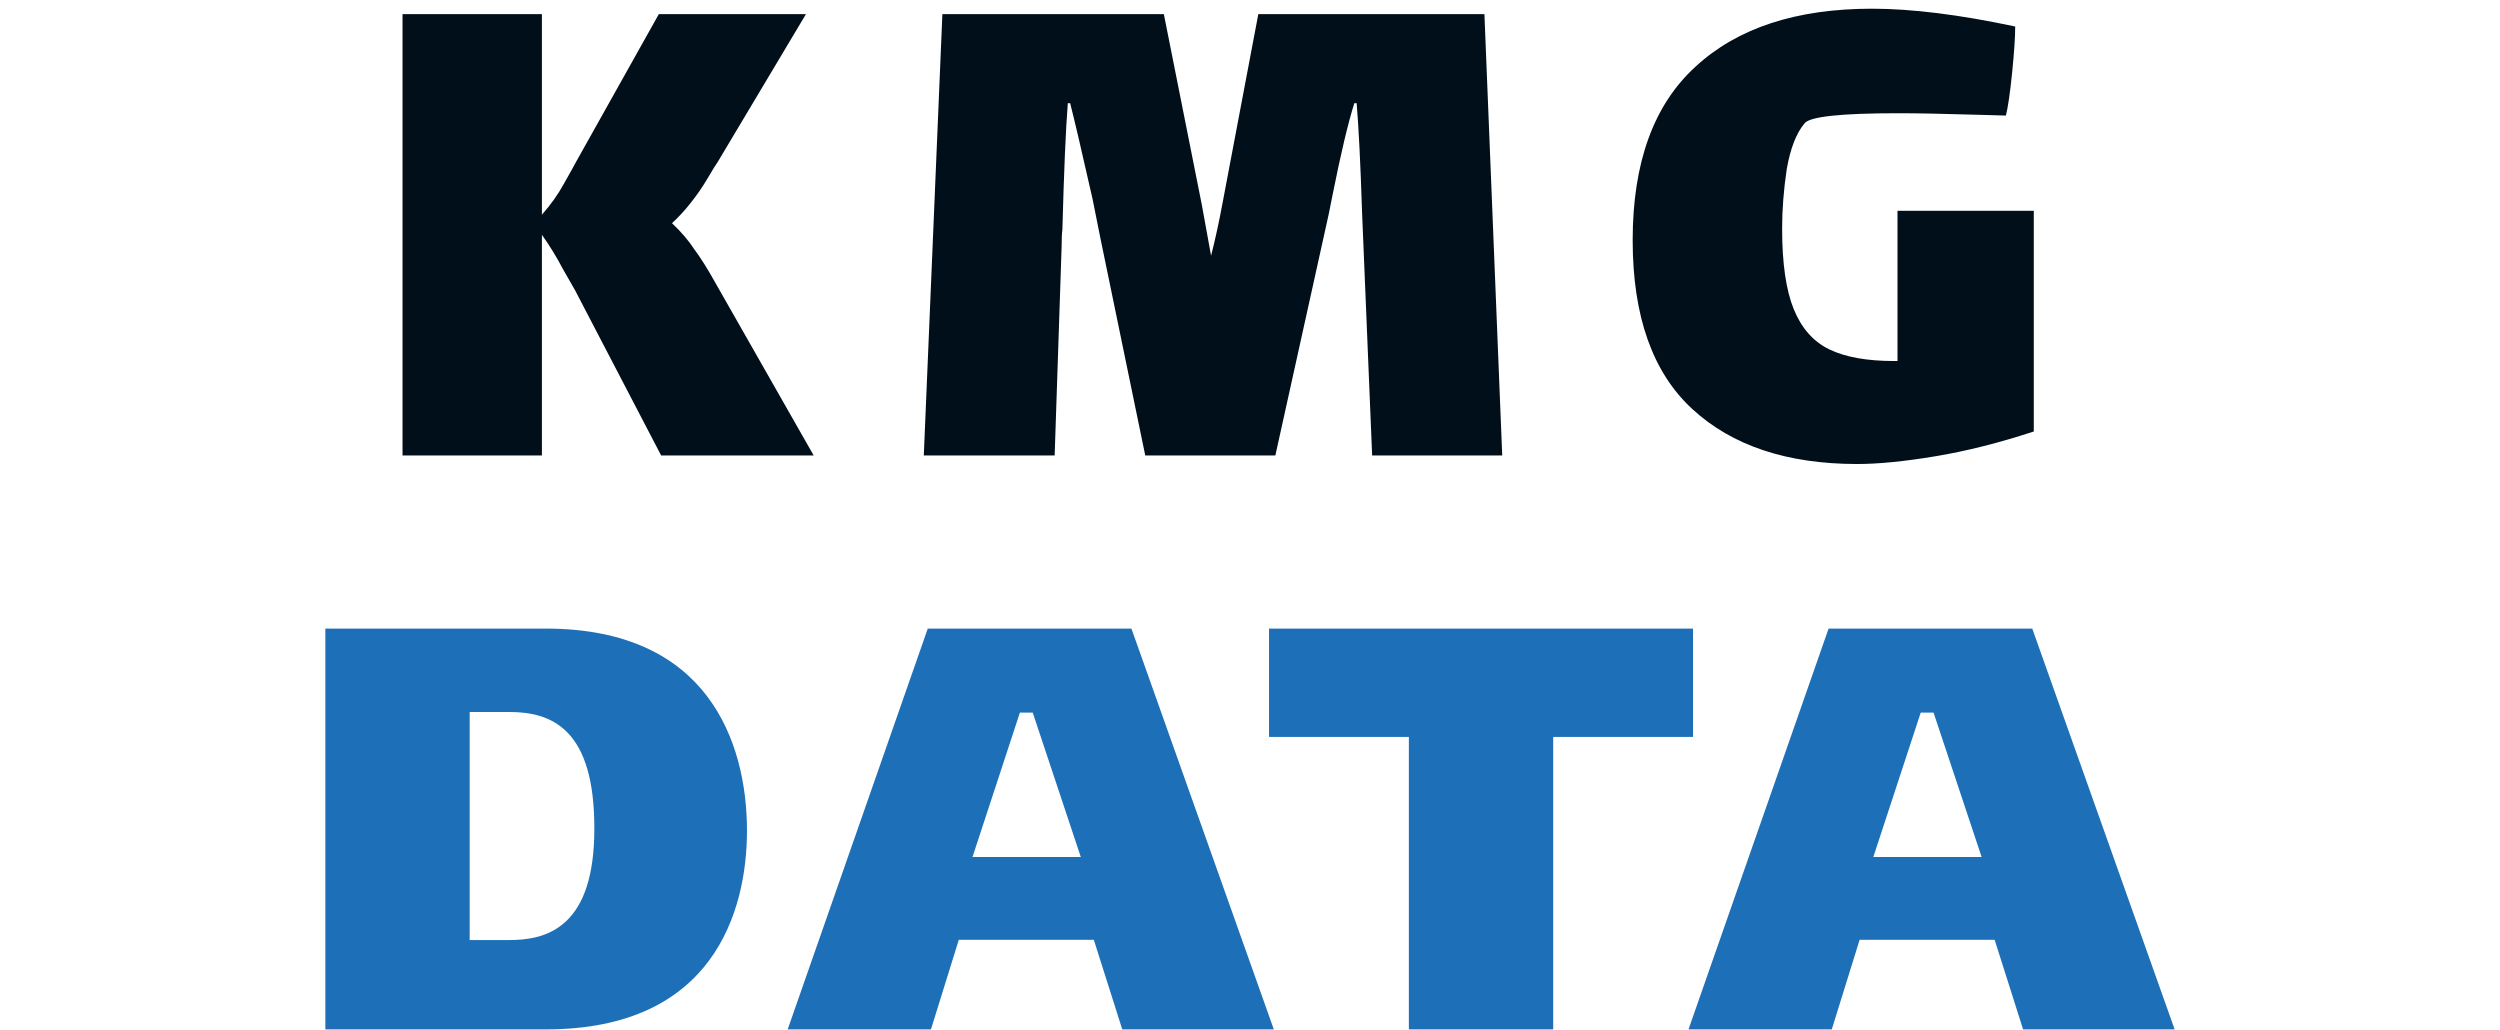
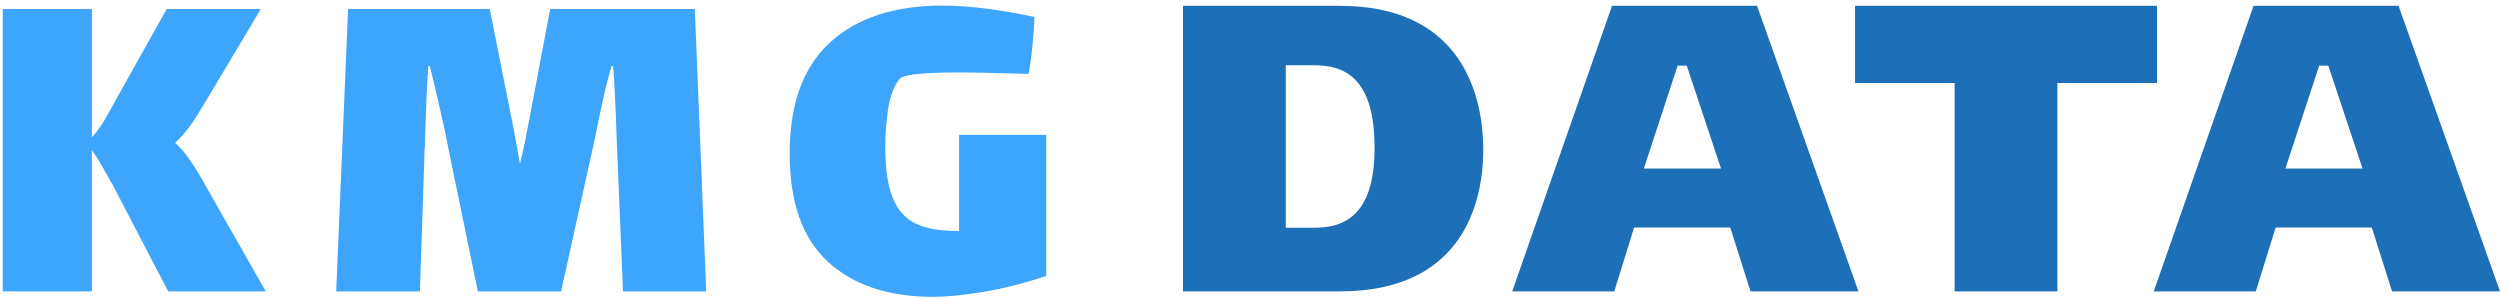
- <svg xmlns="http://www.w3.org/2000/svg" width="153" height="63" viewBox="0 0 203 113" fill="none">
-   <path fill-rule="evenodd" clip-rule="evenodd" d="M15.844 78.157H20.15C22.333 78.157 24.754 78.523 26.598 80.435C28.427 82.331 29.528 85.579 29.528 90.935C29.528 96.177 28.338 99.305 26.452 101.101C24.566 102.896 22.158 103.192 20.15 103.192H15.844V78.157ZM66.477 113L69.534 103.166H84.356L87.478 113H104.115L88.485 69H66.128L50.749 113H66.477ZM77.649 78.222L82.926 94.074H71.038L76.242 78.222H77.649ZM103.589 80.892H118.938V113H134.782V80.892H150.131V69H103.589V80.892ZM165.362 113L168.419 103.166H183.241L186.363 113H203L187.37 69H165.013L149.634 113H165.362ZM176.534 78.222L181.811 94.074H169.923L175.128 78.222H176.534ZM24.182 69H0V113H24.182C33.499 113 38.968 109.703 42.138 105.417C45.339 101.088 46.283 95.632 46.283 91.195C46.283 86.279 45.179 80.727 41.9 76.421C38.65 72.154 33.177 69 24.182 69Z" fill="#1D70B7" />
-   <path d="M53.607 50H36.862L27.427 31.895C27.257 31.612 26.804 30.818 26.067 29.515C25.387 28.212 24.622 26.965 23.772 25.775V50H8.472V1.55H23.772V23.565C24.735 22.488 25.557 21.327 26.237 20.08C26.974 18.777 27.399 18.012 27.512 17.785L36.607 1.55H52.757L43.067 17.785C42.897 18.012 42.529 18.607 41.962 19.57C41.395 20.533 40.772 21.44 40.092 22.29C39.469 23.083 38.789 23.82 38.052 24.5C39.072 25.463 39.894 26.427 40.517 27.39C41.197 28.297 41.962 29.515 42.812 31.045L53.607 50ZM129.187 50H114.907L113.802 23.31C113.632 18.04 113.433 14.045 113.207 11.325H112.952C112.272 13.478 111.478 16.822 110.572 21.355L110.147 23.48L104.282 50H90.002L85.072 26.115L84.222 21.865C83.032 16.595 82.21 13.082 81.757 11.325H81.502C81.275 14.158 81.077 18.777 80.907 25.18C80.85 25.577 80.822 26.2 80.822 27.05L80.057 50H65.692L67.732 1.55H92.042L96.207 22.46L97.227 28.07C97.68 26.313 98.105 24.358 98.502 22.205L102.412 1.55H127.232L129.187 50ZM187.537 23.14V47.365C183.741 48.612 180.142 49.518 176.742 50.085C173.342 50.652 170.481 50.935 168.157 50.935C160.451 50.935 154.416 48.923 150.052 44.9C145.689 40.877 143.507 34.7 143.507 26.37C143.507 17.87 145.802 11.523 150.392 7.33C154.982 3.08 161.442 0.955 169.772 0.955C174.136 0.955 179.377 1.607 185.497 2.91C185.497 4.043 185.384 5.743 185.157 8.01C184.931 10.22 184.704 11.778 184.477 12.685L181.417 12.6C177.677 12.487 174.759 12.43 172.662 12.43C166.372 12.43 162.944 12.798 162.377 13.535C161.471 14.612 160.819 16.283 160.422 18.55C160.082 20.817 159.912 22.998 159.912 25.095C159.912 28.892 160.337 31.838 161.187 33.935C162.037 36.032 163.341 37.505 165.097 38.355C166.854 39.205 169.234 39.63 172.237 39.63H172.577V23.14H187.537Z" fill="#010F1B" />
+ <svg xmlns="http://www.w3.org/2000/svg" width="429" height="51" viewBox="0 0 429 51" fill="none">
+   <path fill-rule="evenodd" clip-rule="evenodd" d="M220.639 11.198H225.433C227.863 11.198 230.558 11.605 232.612 13.734C234.648 15.846 235.873 19.463 235.873 25.427C235.873 31.266 234.549 34.748 232.449 36.748C230.35 38.748 227.668 39.077 225.433 39.077H220.639V11.198ZM277.009 50L280.412 39.048H296.914L300.389 50H318.911L301.51 1H276.62L259.498 50H277.009ZM289.447 11.27L295.321 28.923H282.087L287.881 11.27H289.447ZM318.325 14.244H335.413V50H353.053V14.244H370.141V1H318.325V14.244ZM387.098 50L390.501 39.048H407.003L410.478 50H429L411.599 1H386.709L369.588 50H387.098ZM399.536 11.27L405.41 28.923H392.176L397.97 11.27H399.536ZM229.921 1H203V50H229.921C240.294 50 246.383 46.328 249.912 41.555C253.476 36.735 254.527 30.658 254.527 25.718C254.527 20.243 253.298 14.059 249.648 9.264C246.029 4.512 239.936 1 229.921 1Z" fill="#1D70B7" />
+   <path d="M45.607 50H28.862L19.427 31.895C19.257 31.612 18.804 30.818 18.067 29.515C17.387 28.212 16.622 26.965 15.772 25.775V50H0.472V1.55H15.772V23.565C16.735 22.488 17.557 21.327 18.237 20.08C18.974 18.777 19.399 18.012 19.512 17.785L28.607 1.55H44.757L35.067 17.785C34.897 18.012 34.529 18.607 33.962 19.57C33.395 20.533 32.772 21.44 32.092 22.29C31.469 23.083 30.789 23.82 30.052 24.5C31.072 25.463 31.894 26.427 32.517 27.39C33.197 28.297 33.962 29.515 34.812 31.045L45.607 50ZM121.187 50H106.907L105.802 23.31C105.632 18.04 105.433 14.045 105.207 11.325H104.952C104.272 13.478 103.478 16.822 102.572 21.355L102.147 23.48L96.282 50H82.002L77.072 26.115L76.222 21.865C75.032 16.595 74.21 13.082 73.757 11.325H73.502C73.275 14.158 73.077 18.777 72.907 25.18C72.85 25.577 72.822 26.2 72.822 27.05L72.057 50H57.692L59.732 1.55H84.042L88.207 22.46L89.227 28.07C89.68 26.313 90.105 24.358 90.502 22.205L94.412 1.55H119.232L121.187 50ZM179.537 23.14V47.365C175.741 48.612 172.142 49.518 168.742 50.085C165.342 50.652 162.481 50.935 160.157 50.935C152.451 50.935 146.416 48.923 142.052 44.9C137.689 40.877 135.507 34.7 135.507 26.37C135.507 17.87 137.802 11.523 142.392 7.33C146.982 3.08 153.442 0.955 161.772 0.955C166.136 0.955 171.377 1.607 177.497 2.91C177.497 4.043 177.384 5.743 177.157 8.01C176.931 10.22 176.704 11.778 176.477 12.685L173.417 12.6C169.677 12.487 166.759 12.43 164.662 12.43C158.372 12.43 154.944 12.798 154.377 13.535C153.471 14.612 152.819 16.283 152.422 18.55C152.082 20.817 151.912 22.998 151.912 25.095C151.912 28.892 152.337 31.838 153.187 33.935C154.037 36.032 155.341 37.505 157.097 38.355C158.854 39.205 161.234 39.63 164.237 39.63H164.577V23.14H179.537Z" fill="#3EA5FD" />
</svg>
